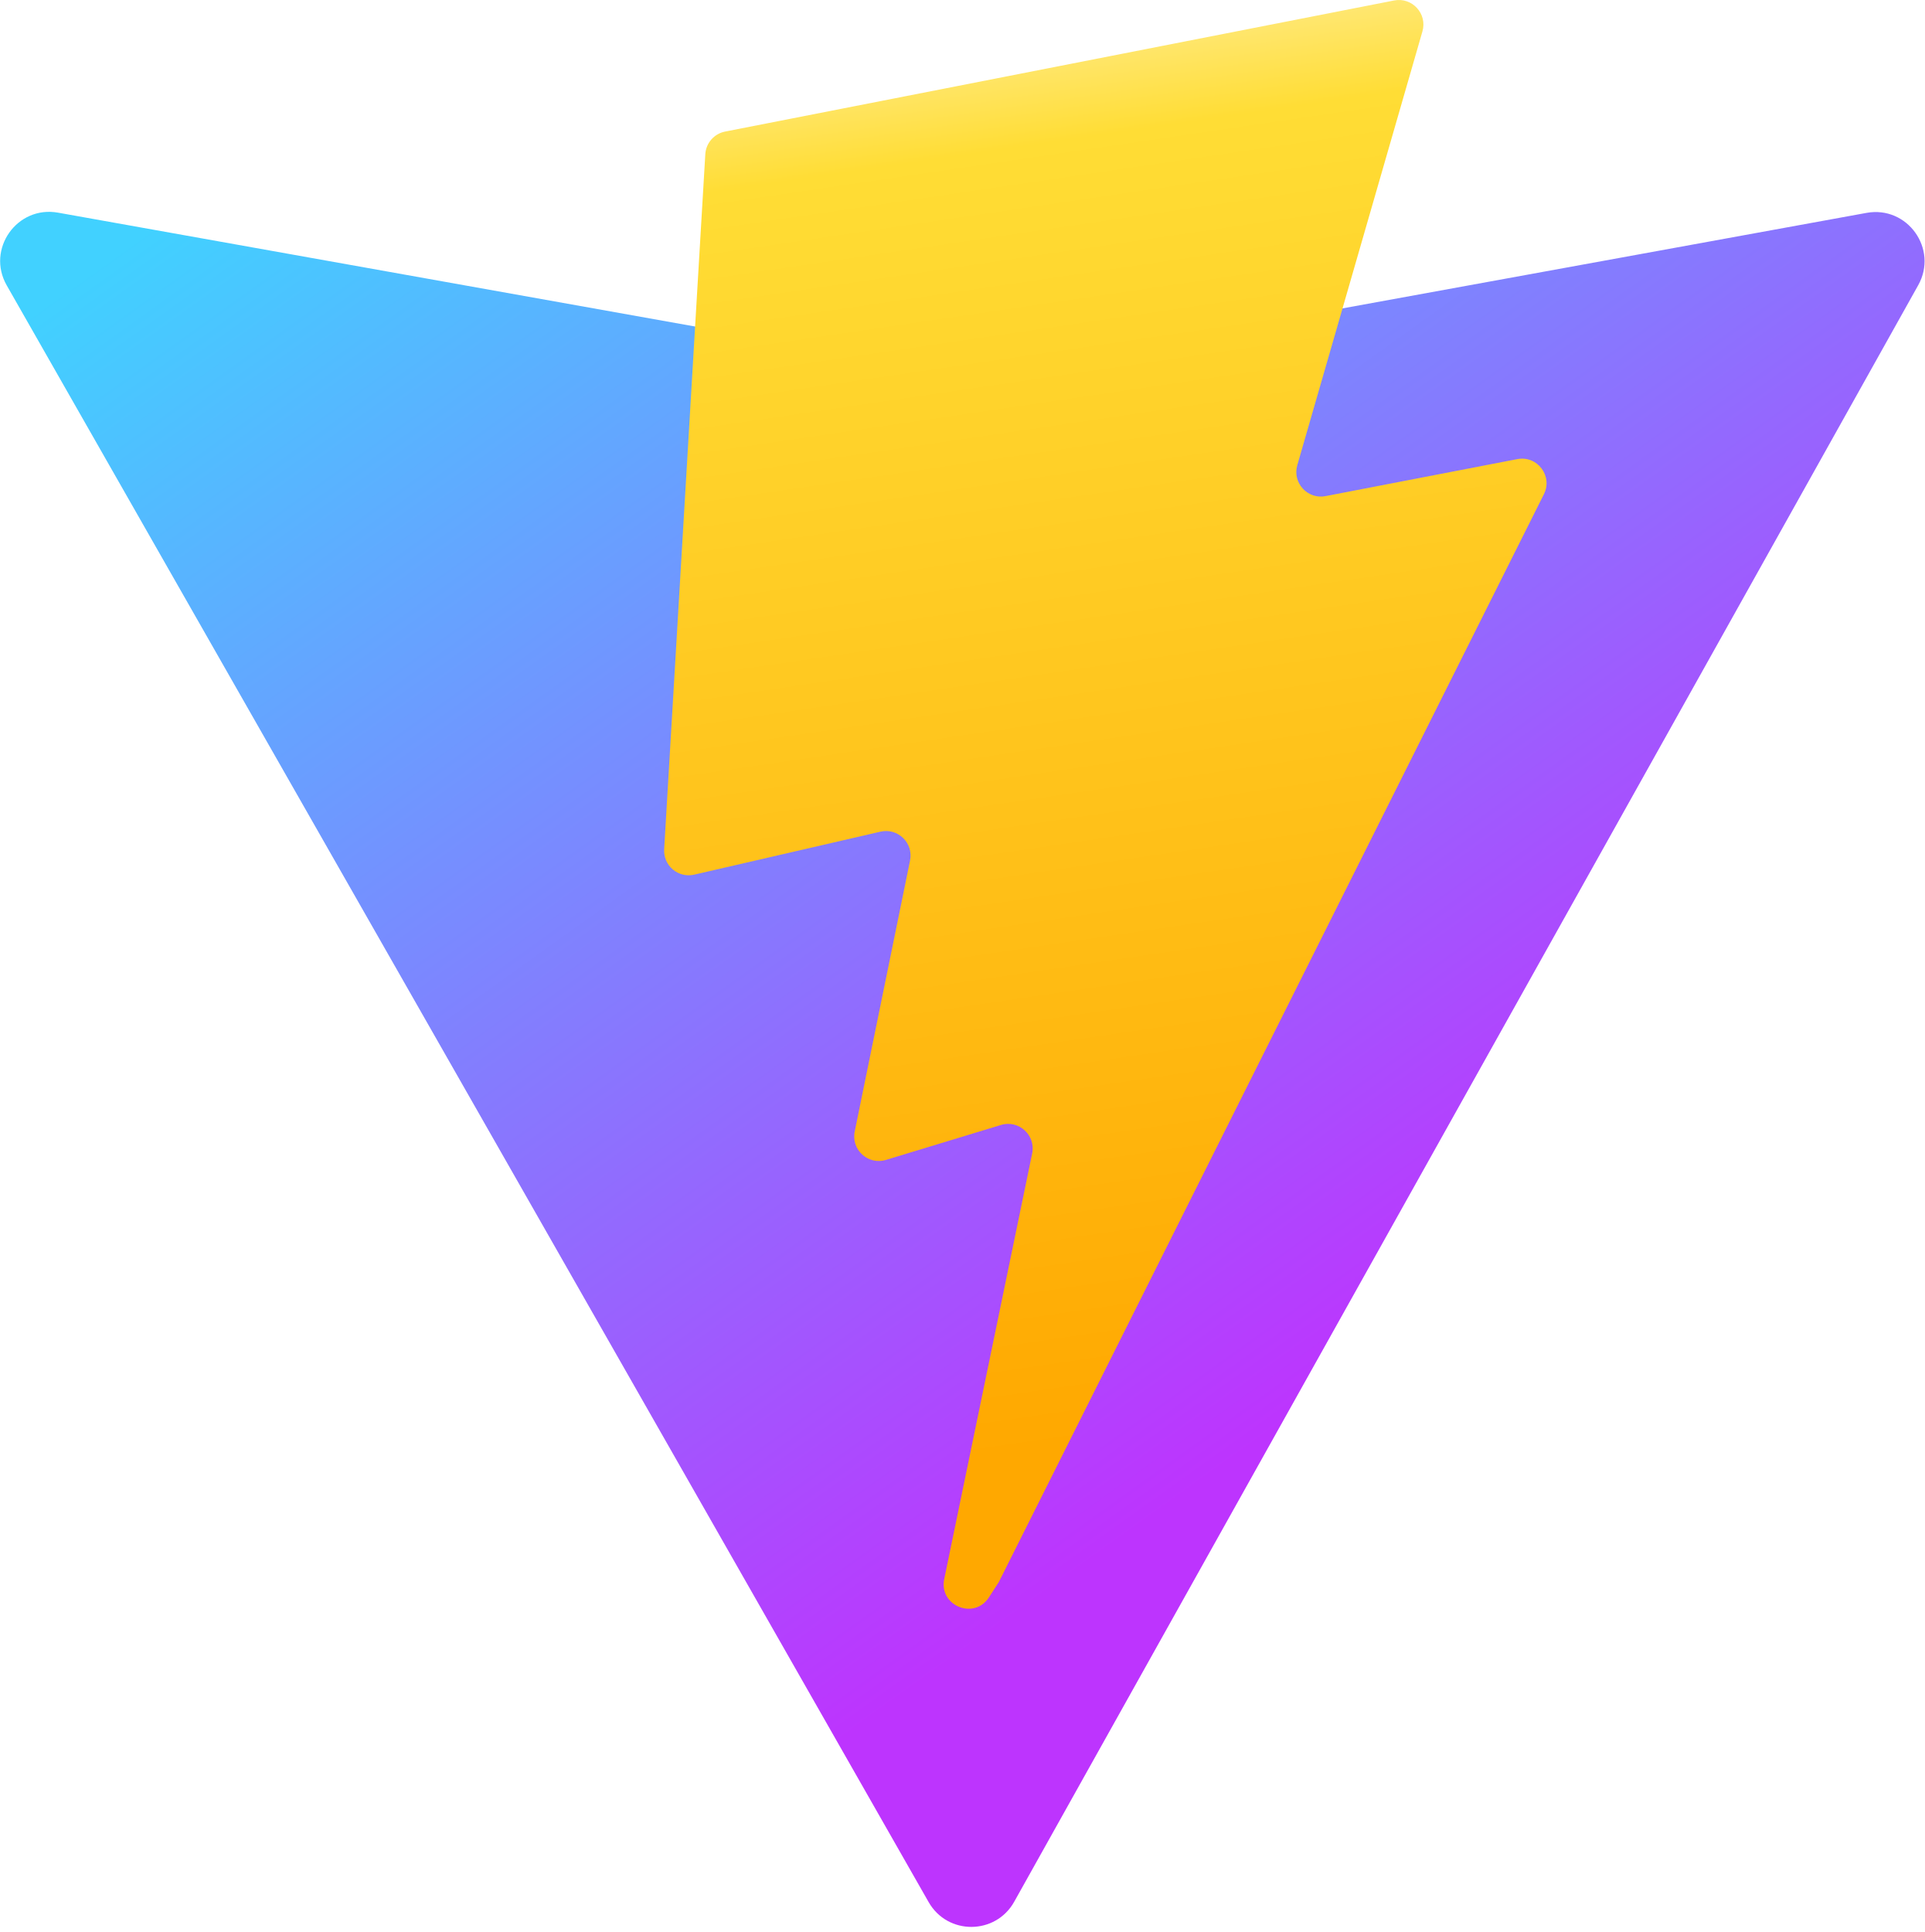
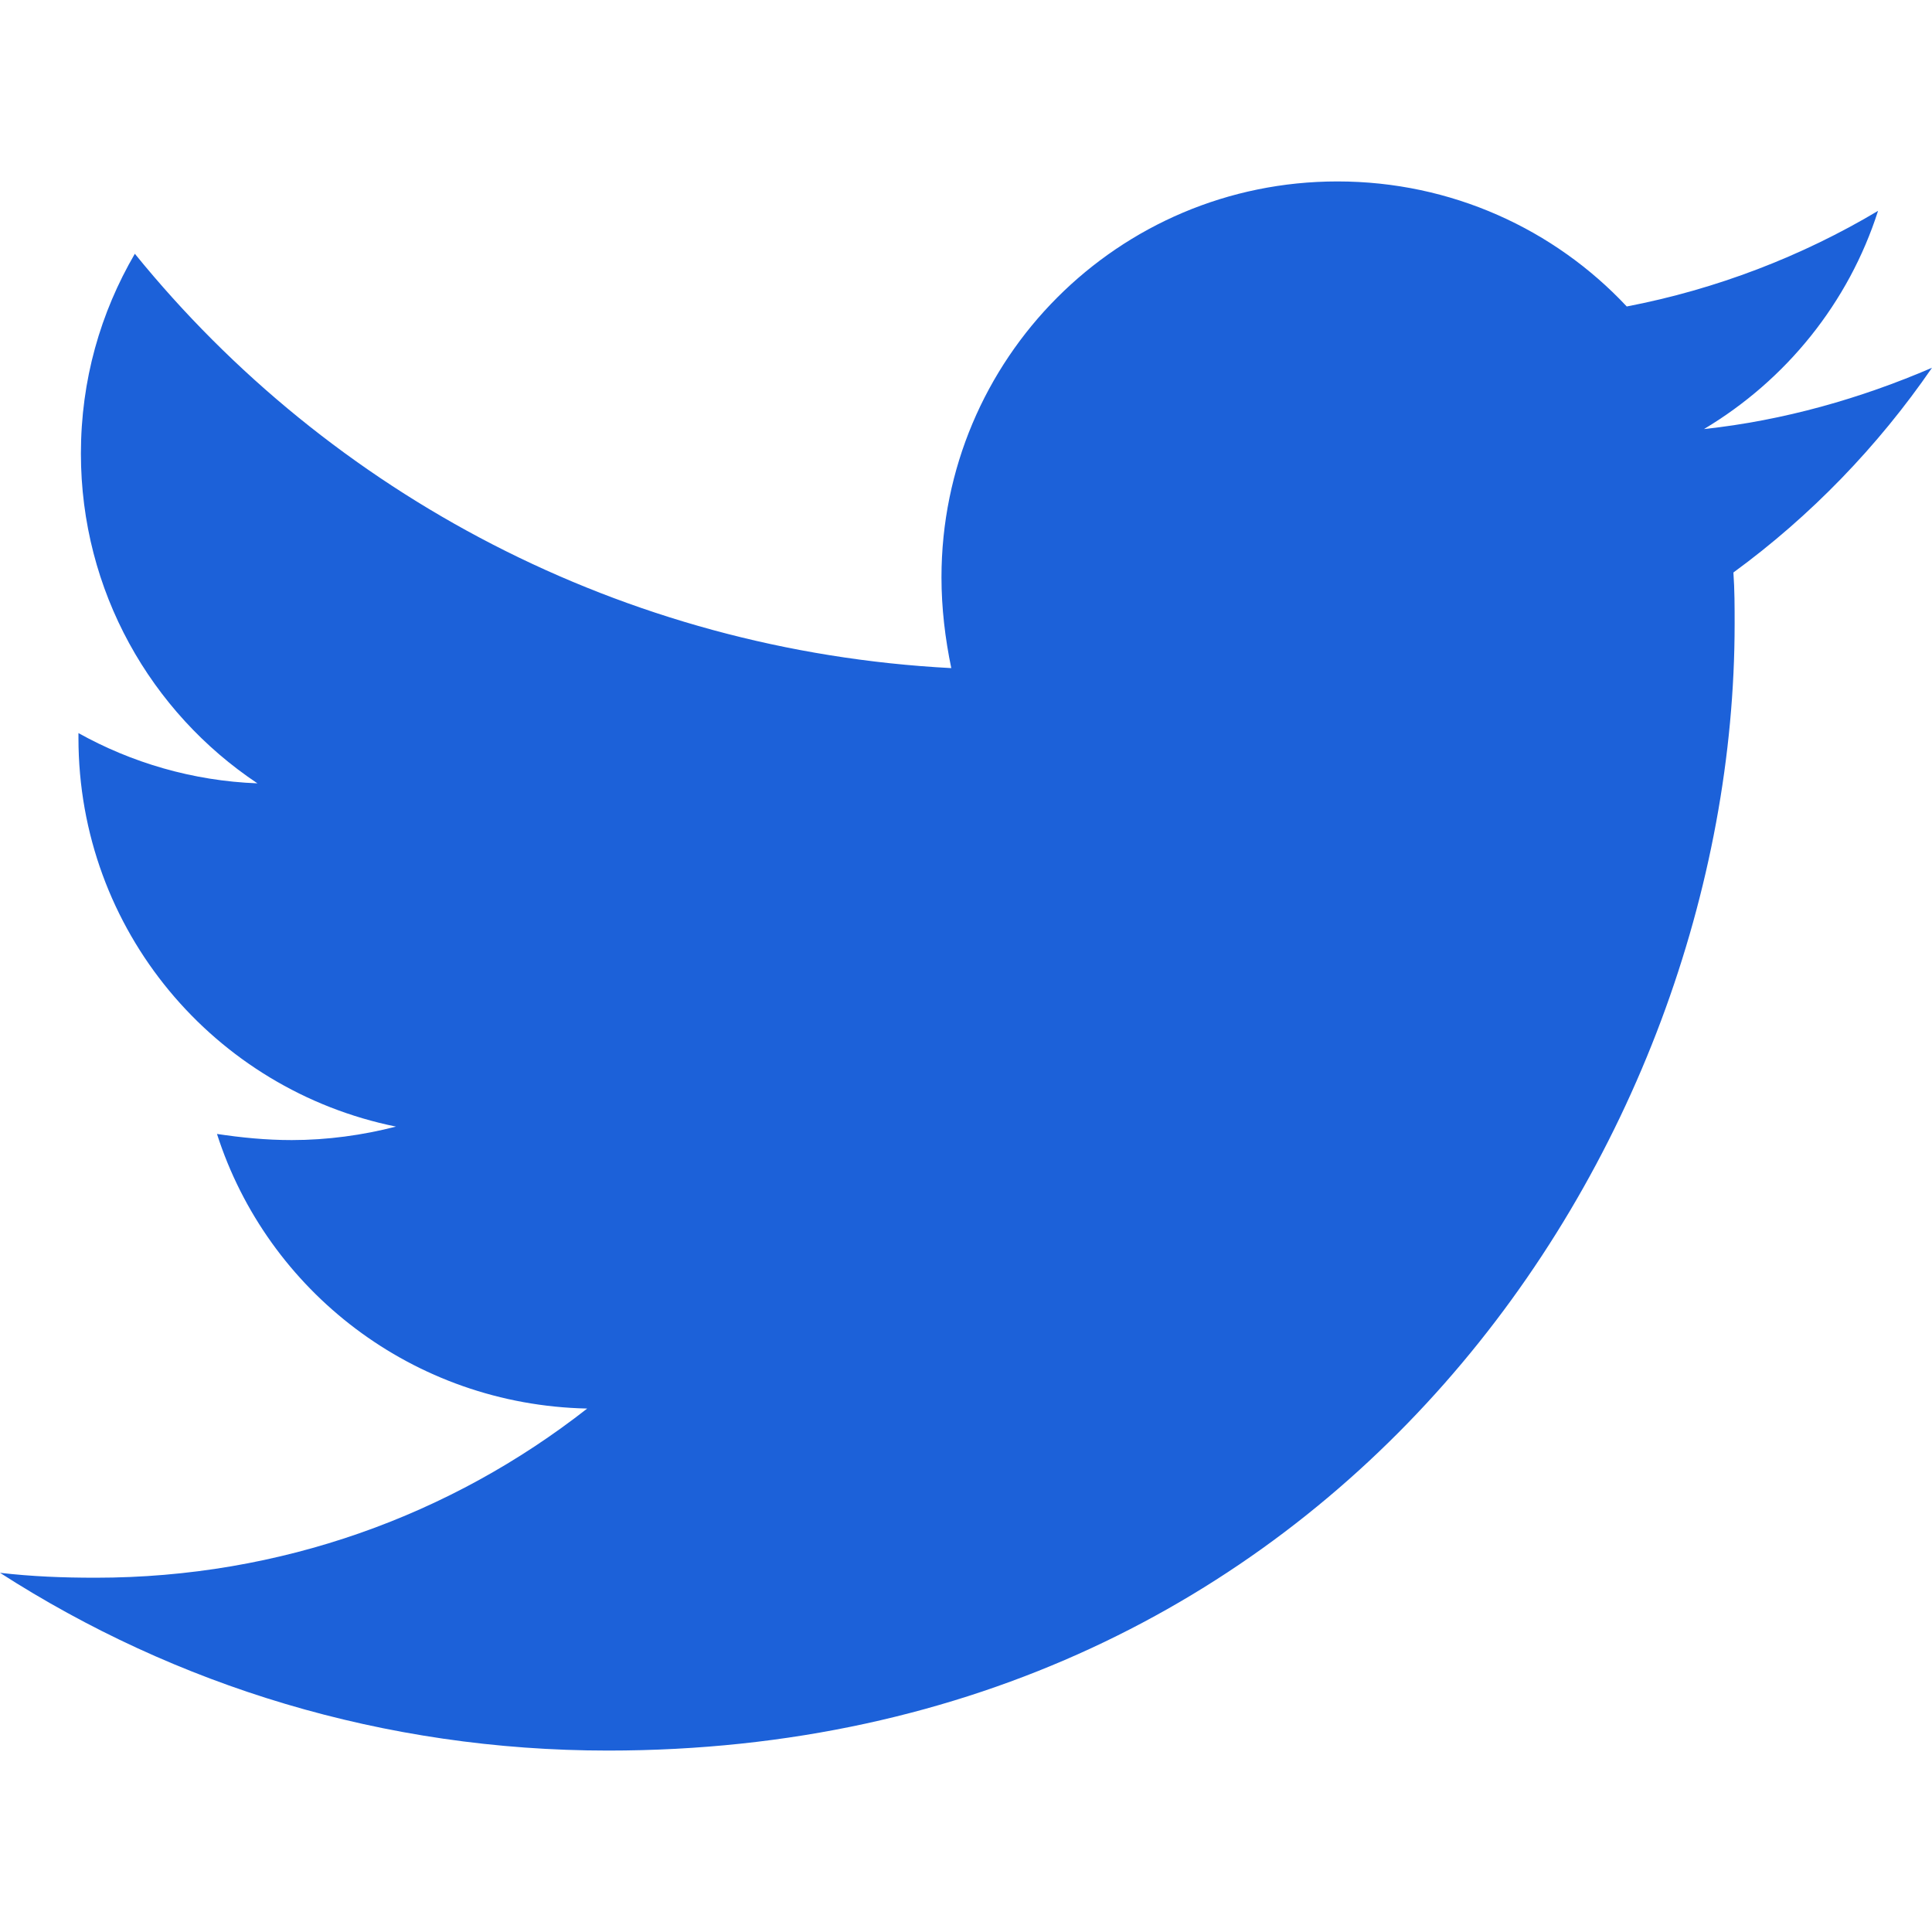
- <svg xmlns="http://www.w3.org/2000/svg" aria-hidden="true" role="img" class="iconify iconify--logos" width="31.88" height="32" preserveAspectRatio="xMidYMid meet" viewBox="0 0 256 257">
-   <defs>
-     <linearGradient id="IconifyId1813088fe1fbc01fb466" x1="-.828%" x2="57.636%" y1="7.652%" y2="78.411%">
-       <stop offset="0%" stop-color="#41D1FF" />
-       <stop offset="100%" stop-color="#BD34FE" />
-     </linearGradient>
-     <linearGradient id="IconifyId1813088fe1fbc01fb467" x1="43.376%" x2="50.316%" y1="2.242%" y2="89.03%">
-       <stop offset="0%" stop-color="#FFEA83" />
-       <stop offset="8.333%" stop-color="#FFDD35" />
-       <stop offset="100%" stop-color="#FFA800" />
-     </linearGradient>
-   </defs>
-   <path fill="url(#IconifyId1813088fe1fbc01fb466)" d="M255.153 37.938L134.897 252.976c-2.483 4.44-8.862 4.466-11.382.048L.875 37.958c-2.746-4.814 1.371-10.646 6.827-9.67l120.385 21.517a6.537 6.537 0 0 0 2.322-.004l117.867-21.483c5.438-.991 9.574 4.796 6.877 9.62Z" />
-   <path fill="url(#IconifyId1813088fe1fbc01fb467)" d="M185.432.063L96.44 17.501a3.268 3.268 0 0 0-2.634 3.014l-5.474 92.456a3.268 3.268 0 0 0 3.997 3.378l24.777-5.718c2.318-.535 4.413 1.507 3.936 3.838l-7.361 36.047c-.495 2.426 1.782 4.5 4.151 3.78l15.304-4.649c2.372-.72 4.652 1.36 4.15 3.788l-11.698 56.621c-.732 3.542 3.979 5.473 5.943 2.437l1.313-2.028l72.516-144.72c1.215-2.423-.88-5.186-3.54-4.672l-25.505 4.922c-2.396.462-4.435-1.77-3.759-4.114l16.646-57.705c.677-2.35-1.37-4.583-3.769-4.113Z" />
+ <svg xmlns="http://www.w3.org/2000/svg" height="1em" viewBox="0 0 512 512">
+   <style>svg{fill:#1c61d9}</style>
+   <path d="M459.37 151.716c.325 4.548.325 9.097.325 13.645 0 138.72-105.583 298.558-298.558 298.558-59.452 0-114.68-17.219-161.137-47.106 8.447.974 16.568 1.299 25.34 1.299 49.055 0 94.213-16.568 130.274-44.832-46.132-.975-84.792-31.188-98.112-72.772 6.498.974 12.995 1.624 19.818 1.624 9.421 0 18.843-1.3 27.614-3.573-48.081-9.747-84.143-51.98-84.143-102.985v-1.299c13.969 7.797 30.214 12.67 47.431 13.319-28.264-18.843-46.781-51.005-46.781-87.391 0-19.492 5.197-37.36 14.294-52.954 51.655 63.675 129.3 105.258 216.365 109.807-1.624-7.797-2.599-15.918-2.599-24.04 0-57.828 46.782-104.934 104.934-104.934 30.213 0 57.502 12.67 76.67 33.137 23.715-4.548 46.456-13.32 66.599-25.34-7.798 24.366-24.366 44.833-46.132 57.827 21.117-2.273 41.584-8.122 60.426-16.243-14.292 20.791-32.161 39.308-52.628 54.253z" />
</svg>
